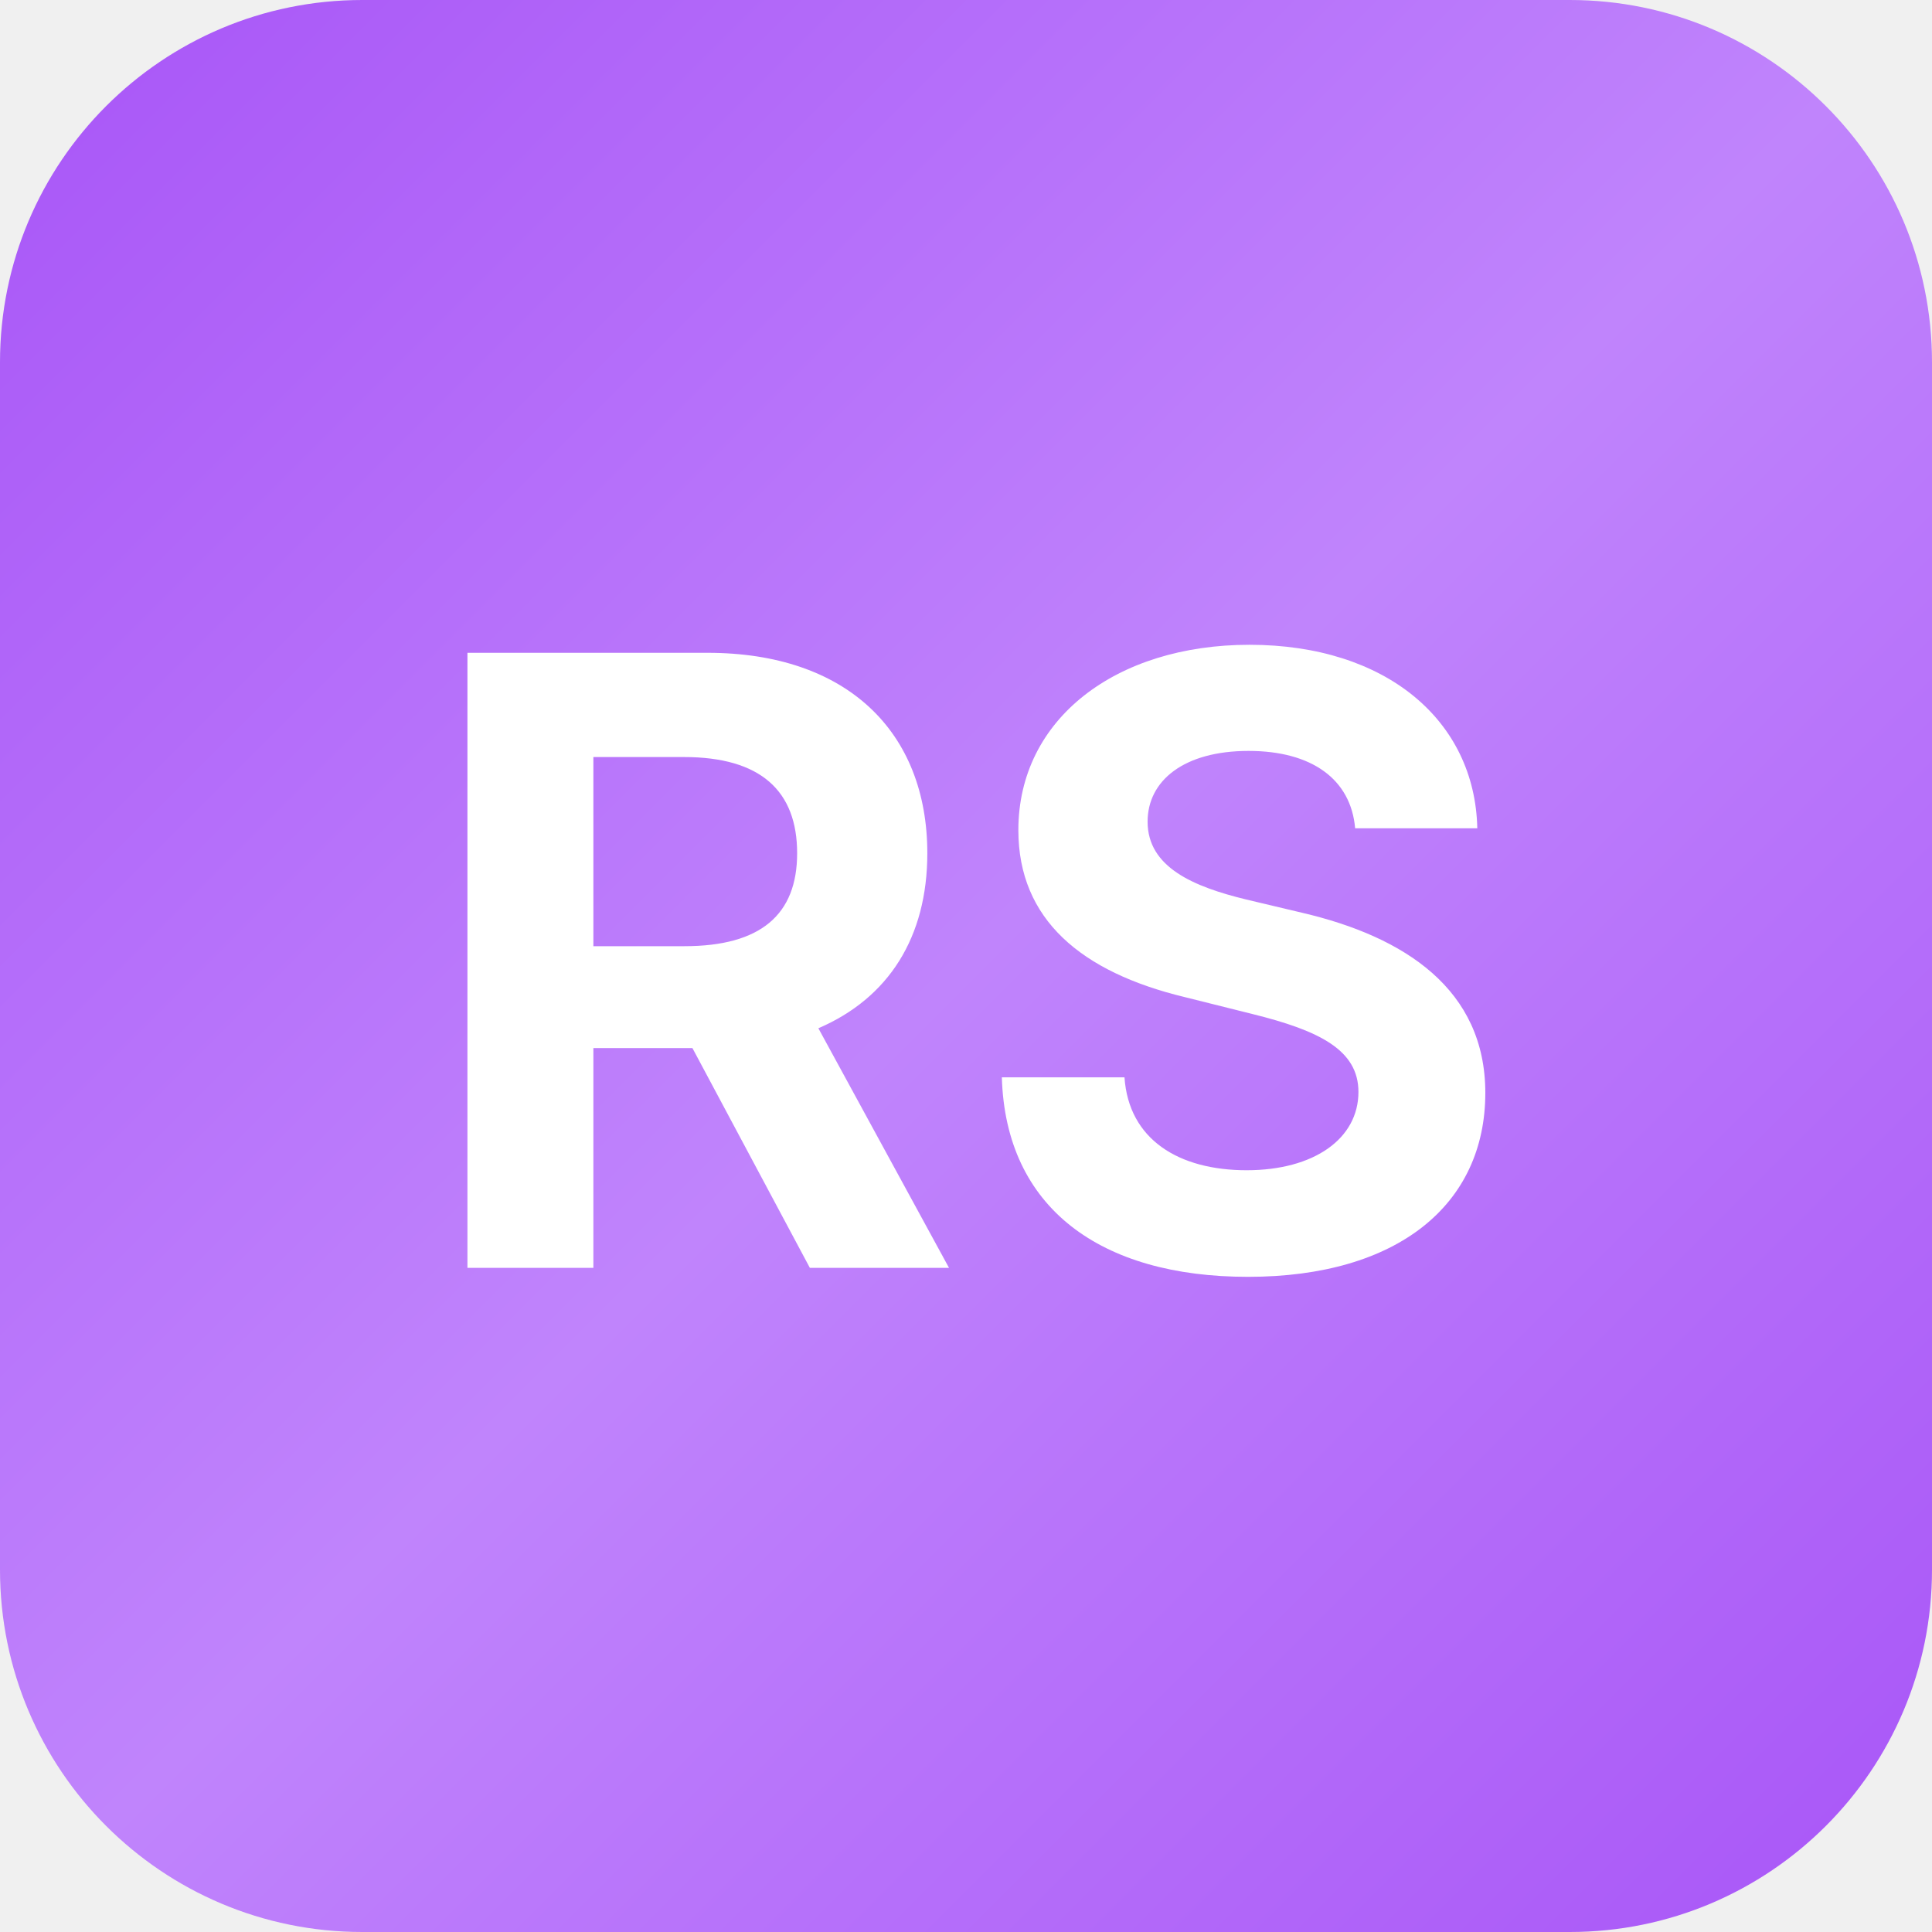
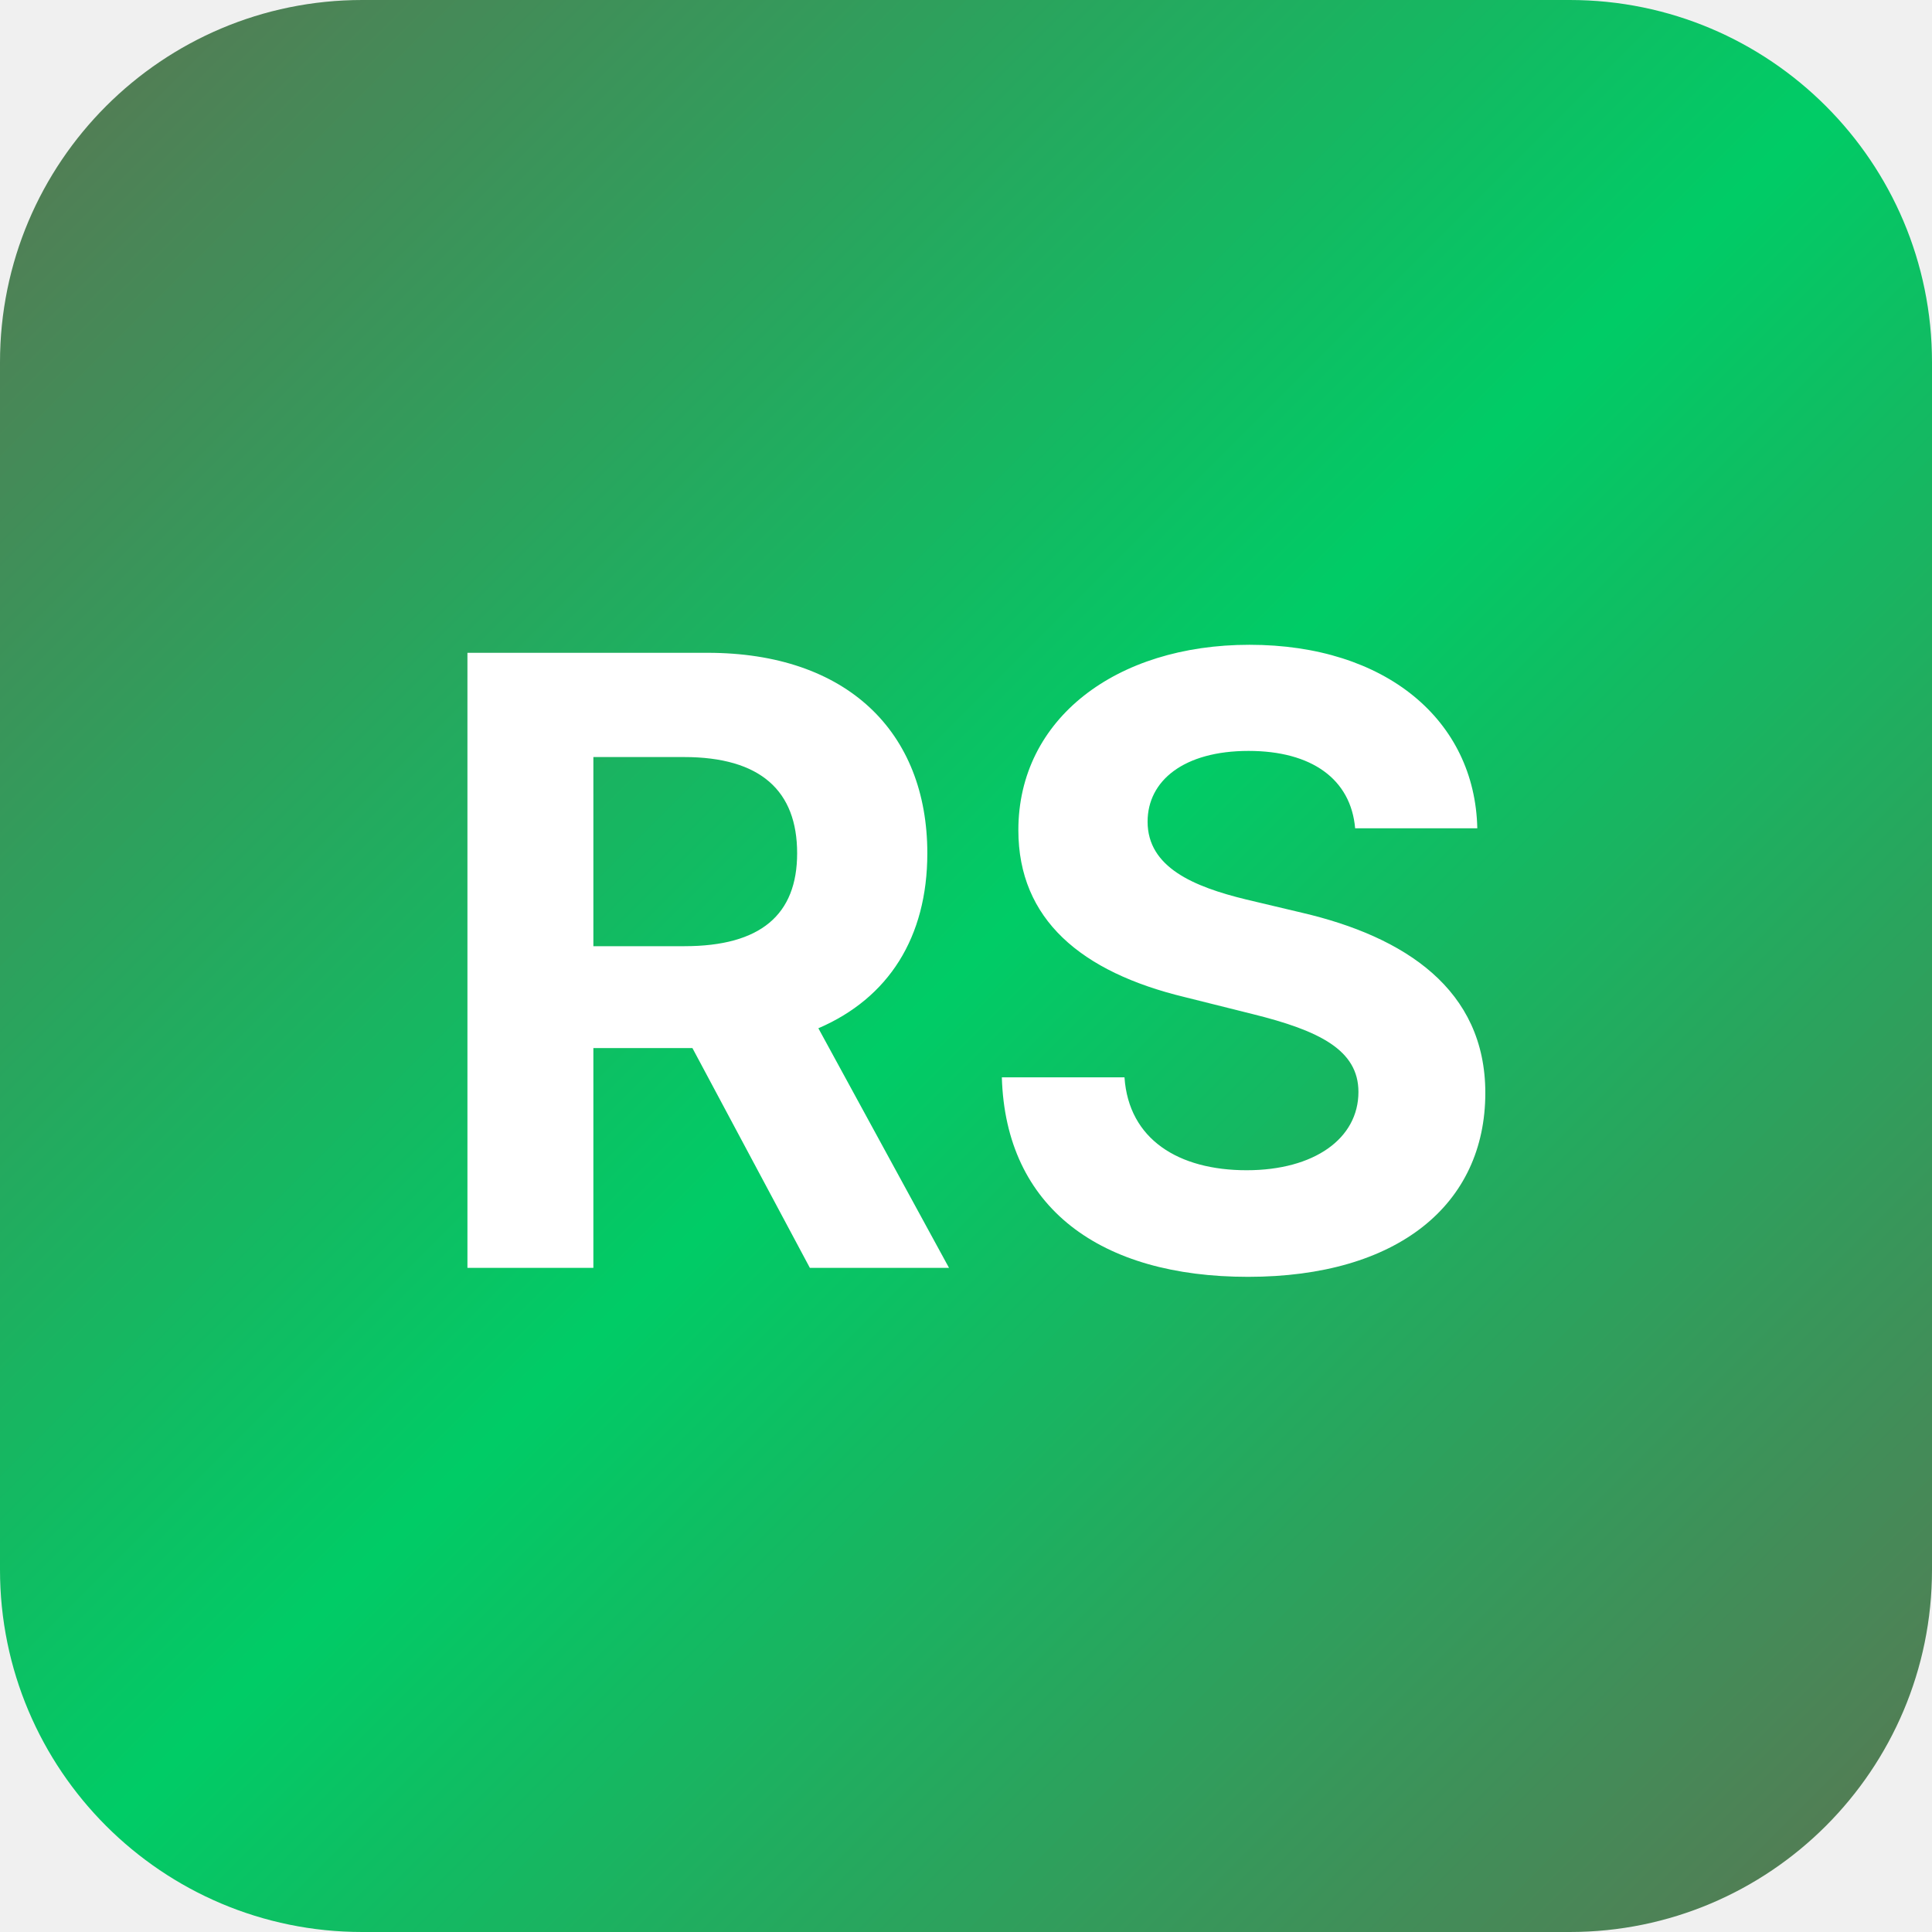
<svg xmlns="http://www.w3.org/2000/svg" width="64" height="64" viewBox="0 0 64 64" fill="none">
  <defs>
    <linearGradient id="gradient" x1="0" y1="0" x2="64" y2="64" gradientUnits="userSpaceOnUse">
-       <stop offset="0%" stop-color="#a855f7" />
-       <stop offset="50%" stop-color="#c084fc" />
-       <stop offset="100%" stop-color="#a855f7" />
+       <stop offset="0%" stop-color="#5b7553" />
+       <stop offset="50%" stop-color="#00cc66" />
+       <stop offset="100%" stop-color="#5b7553" />
    </linearGradient>
  </defs>
  <rect width="64" height="64" rx="12" fill="url(#gradient)" />
  <text x="32" y="42" text-anchor="middle" fill="white" font-family="system-ui, -apple-system, sans-serif" font-size="28" font-weight="700">RS</text>
</svg>
